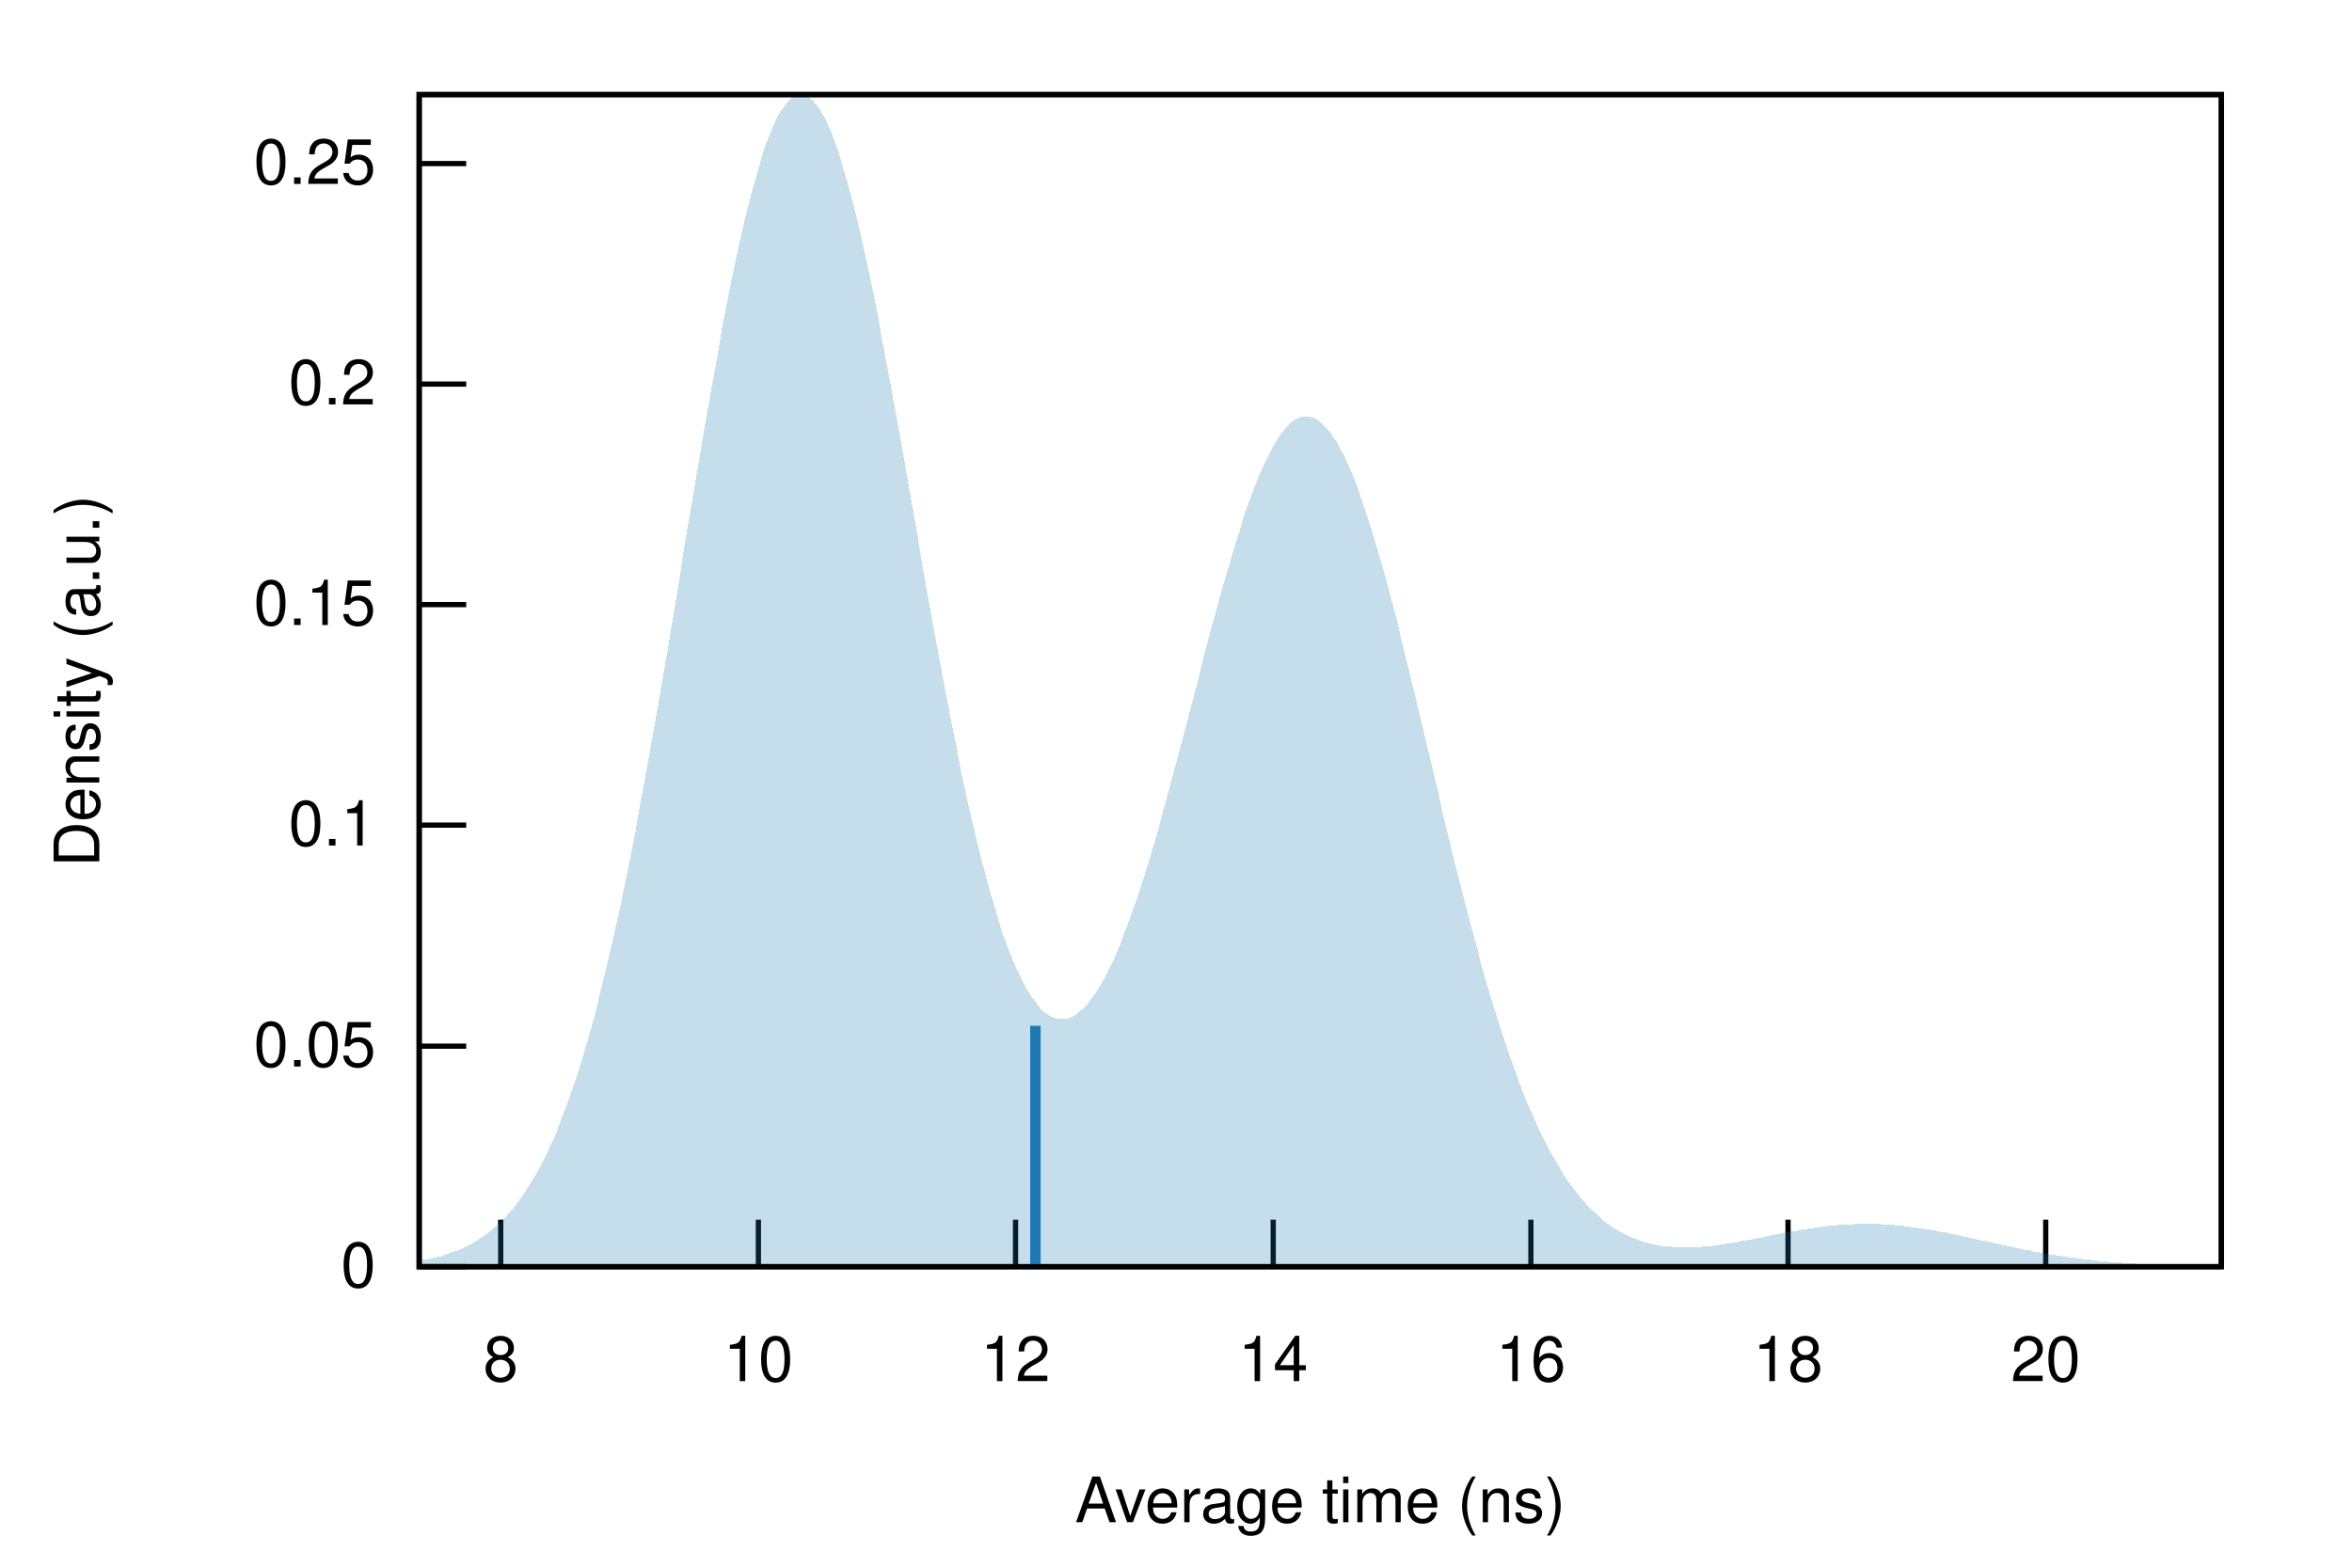
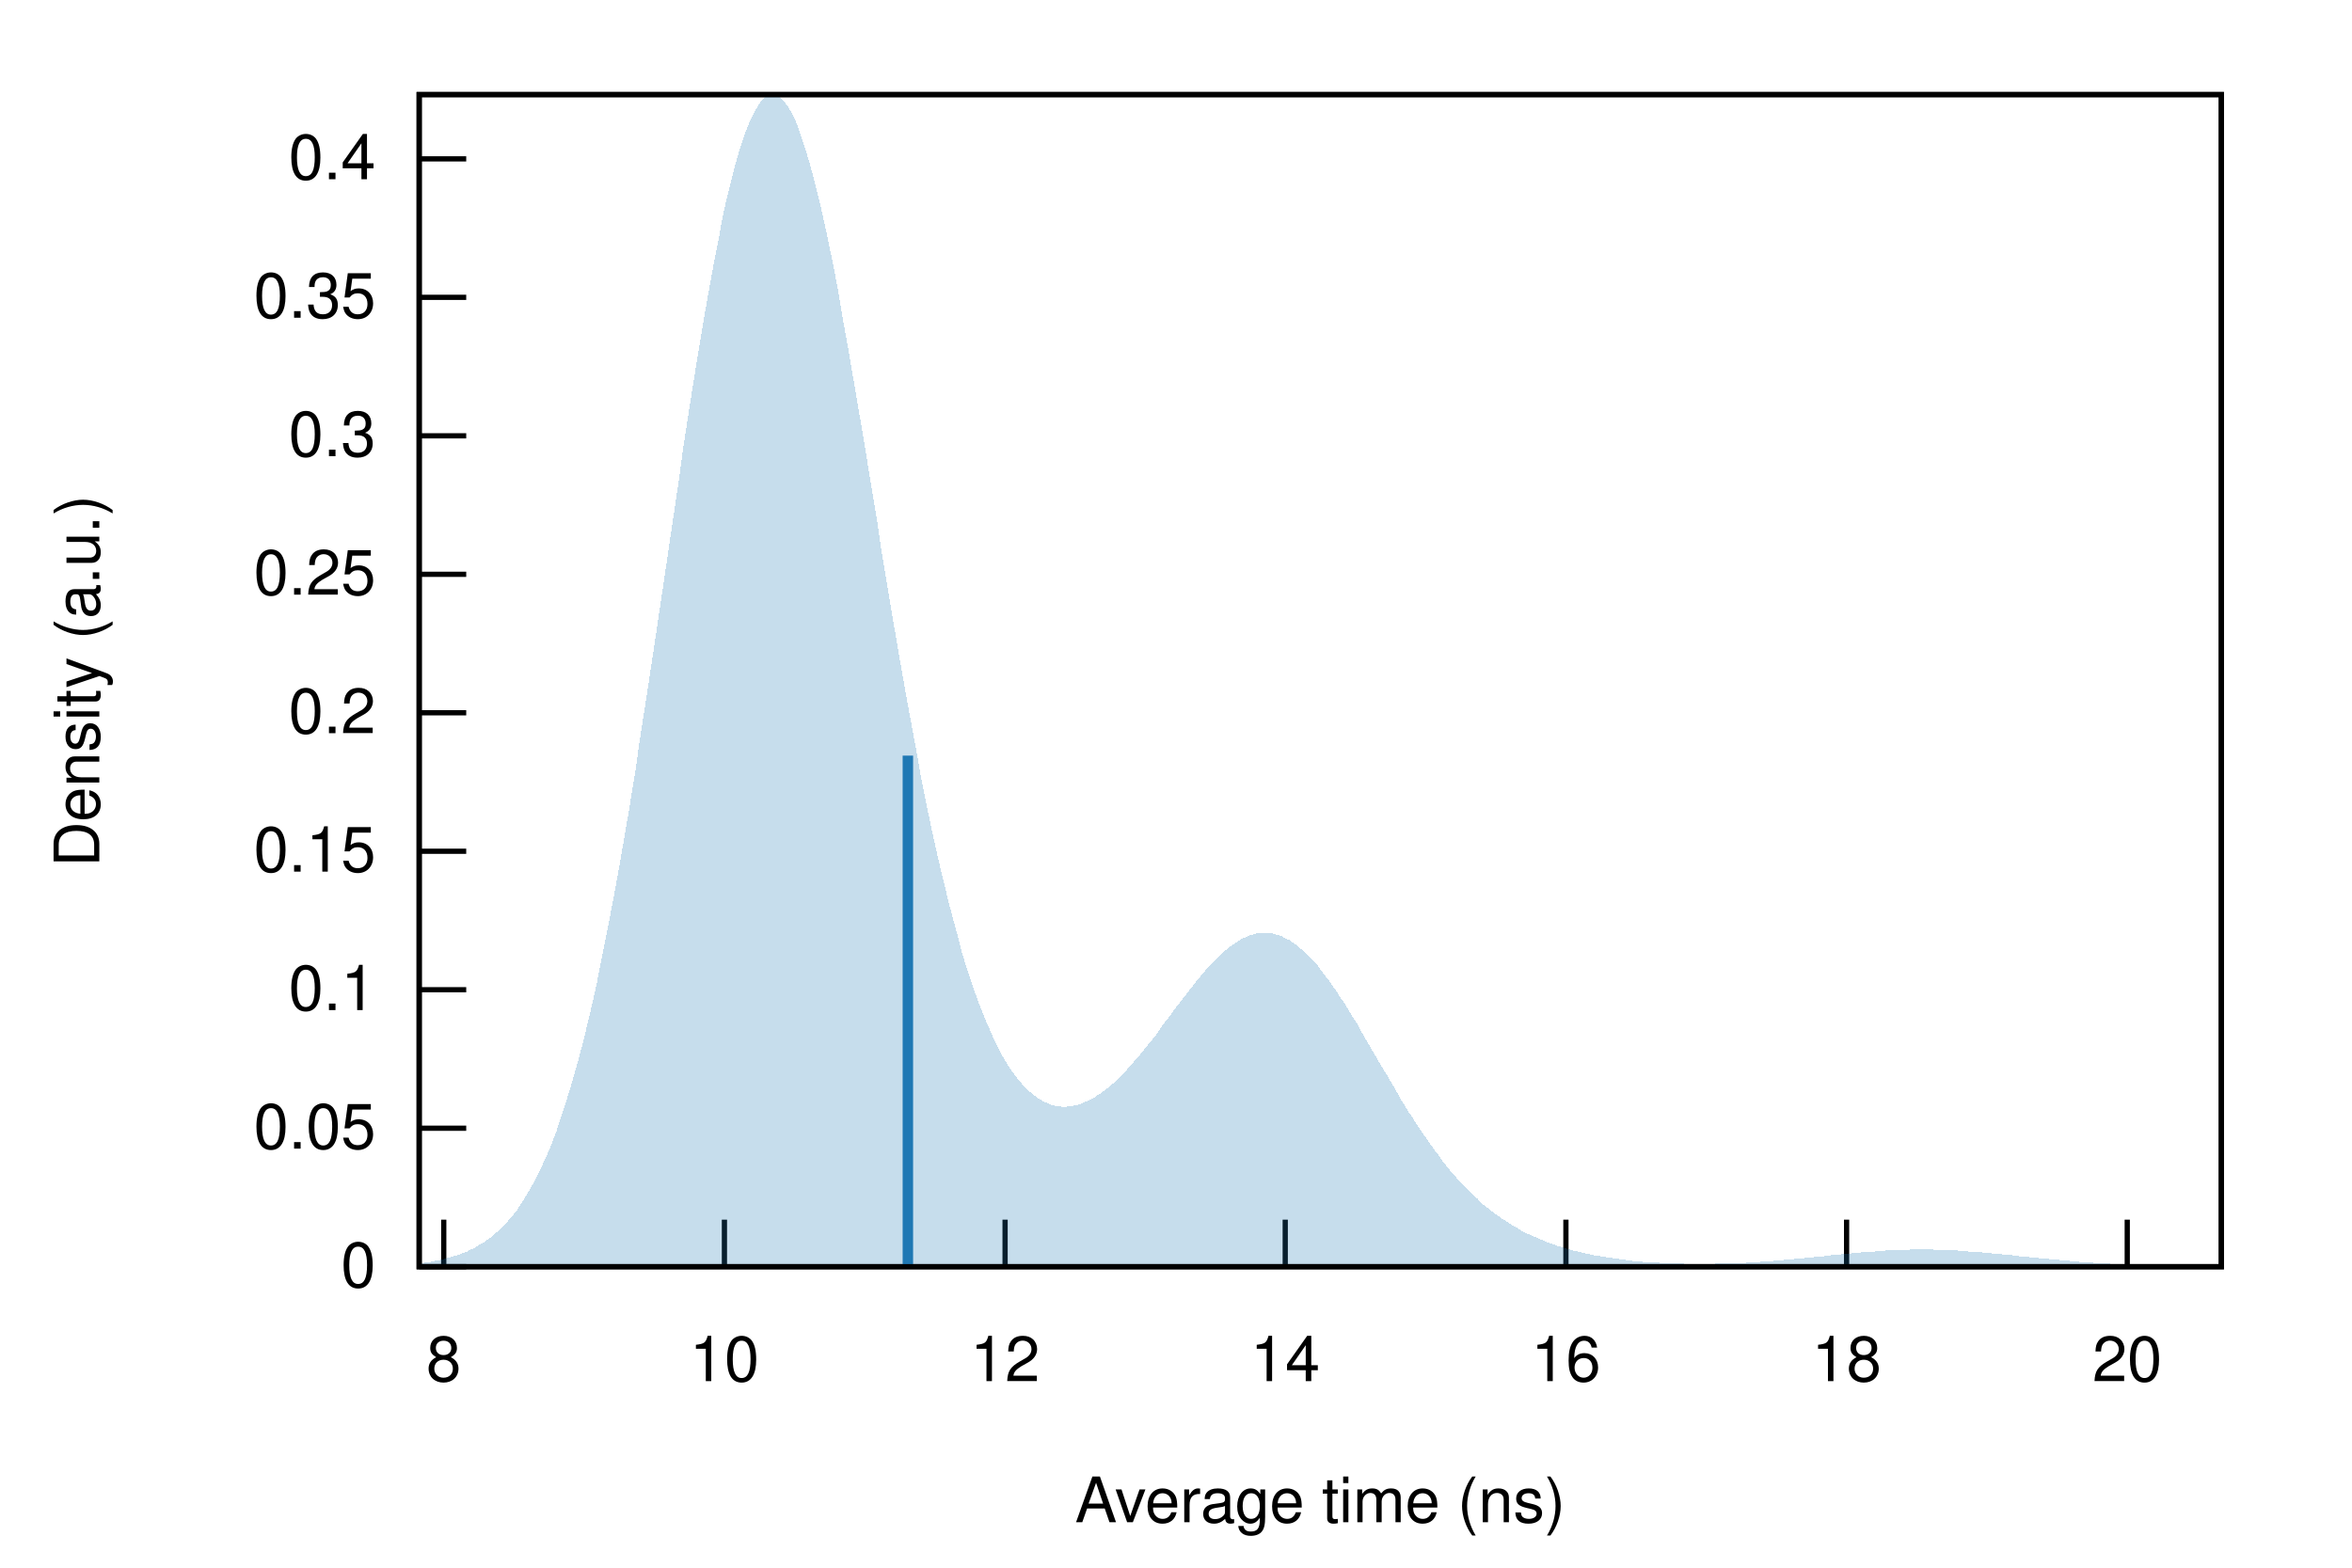
<svg xmlns="http://www.w3.org/2000/svg" xmlns:xlink="http://www.w3.org/1999/xlink" viewBox="0 0 450 300">
  <g id="gnuplot_canvas">
    <rect x="0" y="0" width="450" height="300" fill="none" />
    <defs>
      <circle id="gpDot" r="0.5" stroke-width="0.5" stroke="currentColor" />
      <path id="gpPt0" stroke-width="0.222" stroke="currentColor" d="M-1,0 h2 M0,-1 v2" />
      <path id="gpPt1" stroke-width="0.222" stroke="currentColor" d="M-1,-1 L1,1 M1,-1 L-1,1" />
      <path id="gpPt2" stroke-width="0.222" stroke="currentColor" d="M-1,0 L1,0 M0,-1 L0,1 M-1,-1 L1,1 M-1,1 L1,-1" />
      <rect id="gpPt3" stroke-width="0.222" stroke="currentColor" x="-1" y="-1" width="2" height="2" />
      <rect id="gpPt4" stroke-width="0.222" stroke="currentColor" fill="currentColor" x="-1" y="-1" width="2" height="2" />
      <circle id="gpPt5" stroke-width="0.222" stroke="currentColor" cx="0" cy="0" r="1" />
      <use xlink:href="#gpPt5" id="gpPt6" fill="currentColor" stroke="none" />
      <path id="gpPt7" stroke-width="0.222" stroke="currentColor" d="M0,-1.33 L-1.33,0.67 L1.33,0.67 z" />
      <use xlink:href="#gpPt7" id="gpPt8" fill="currentColor" stroke="none" />
      <use xlink:href="#gpPt7" id="gpPt9" stroke="currentColor" transform="rotate(180)" />
      <use xlink:href="#gpPt9" id="gpPt10" fill="currentColor" stroke="none" />
      <use xlink:href="#gpPt3" id="gpPt11" stroke="currentColor" transform="rotate(45)" />
      <use xlink:href="#gpPt11" id="gpPt12" fill="currentColor" stroke="none" />
      <path id="gpPt13" stroke-width="0.222" stroke="currentColor" d="M0,1.330 L1.265,0.411 L0.782,-1.067 L-0.782,-1.076 L-1.265,0.411 z" />
      <use xlink:href="#gpPt13" id="gpPt14" fill="currentColor" stroke="none" />
      <filter id="textbox" filterUnits="objectBoundingBox" x="0" y="0" height="1" width="1">
        <feFlood flood-color="white" flood-opacity="1" result="bgnd" />
        <feComposite in="SourceGraphic" in2="bgnd" operator="atop" />
      </filter>
      <filter id="greybox" filterUnits="objectBoundingBox" x="0" y="0" height="1" width="1">
        <feFlood flood-color="lightgrey" flood-opacity="1" result="grey" />
        <feComposite in="SourceGraphic" in2="grey" operator="atop" />
      </filter>
    </defs>
    <g fill="none" color="white" stroke="currentColor" stroke-width="1.00" stroke-linecap="butt" stroke-linejoin="miter">
</g>
    <g fill="none" color="black" stroke="currentColor" stroke-width="1.00" stroke-linecap="butt" stroke-linejoin="miter">
      <path stroke="black" d="M80.2,242.4 L89.2,242.4  " />
      <g transform="translate(71.9,246.3)" stroke="none" fill="black" font-family="Helvetica" font-size="12.00" text-anchor="end">
        <text>
          <tspan font-family="Helvetica"> 0</tspan>
        </text>
      </g>
    </g>
    <g fill="none" color="black" stroke="currentColor" stroke-width="1.00" stroke-linecap="butt" stroke-linejoin="miter">
-       <path stroke="black" d="M80.2,200.2 L89.2,200.2  " />
-       <g transform="translate(71.9,204.1)" stroke="none" fill="black" font-family="Helvetica" font-size="12.00" text-anchor="end">
+       <path stroke="black" d="M80.2,215.9 L89.2,215.9  " />
+       <g transform="translate(71.9,219.8)" stroke="none" fill="black" font-family="Helvetica" font-size="12.00" text-anchor="end">
        <text>
          <tspan font-family="Helvetica"> 0.05</tspan>
        </text>
      </g>
    </g>
    <g fill="none" color="black" stroke="currentColor" stroke-width="1.00" stroke-linecap="butt" stroke-linejoin="miter">
-       <path stroke="black" d="M80.2,157.9 L89.2,157.9  " />
-       <g transform="translate(71.9,161.8)" stroke="none" fill="black" font-family="Helvetica" font-size="12.00" text-anchor="end">
+       <path stroke="black" d="M80.2,189.4 L89.2,189.4  " />
+       <g transform="translate(71.9,193.3)" stroke="none" fill="black" font-family="Helvetica" font-size="12.00" text-anchor="end">
        <text>
          <tspan font-family="Helvetica"> 0.1</tspan>
        </text>
      </g>
    </g>
    <g fill="none" color="black" stroke="currentColor" stroke-width="1.00" stroke-linecap="butt" stroke-linejoin="miter">
-       <path stroke="black" d="M80.2,115.7 L89.2,115.7  " />
-       <g transform="translate(71.9,119.6)" stroke="none" fill="black" font-family="Helvetica" font-size="12.00" text-anchor="end">
+       <path stroke="black" d="M80.2,162.9 L89.2,162.9  " />
+       <g transform="translate(71.9,166.8)" stroke="none" fill="black" font-family="Helvetica" font-size="12.00" text-anchor="end">
        <text>
          <tspan font-family="Helvetica"> 0.15</tspan>
        </text>
      </g>
    </g>
    <g fill="none" color="black" stroke="currentColor" stroke-width="1.00" stroke-linecap="butt" stroke-linejoin="miter">
-       <path stroke="black" d="M80.2,73.5 L89.2,73.5  " />
-       <g transform="translate(71.9,77.4)" stroke="none" fill="black" font-family="Helvetica" font-size="12.00" text-anchor="end">
+       <path stroke="black" d="M80.2,136.4 L89.2,136.4  " />
+       <g transform="translate(71.9,140.3)" stroke="none" fill="black" font-family="Helvetica" font-size="12.00" text-anchor="end">
        <text>
          <tspan font-family="Helvetica"> 0.2</tspan>
        </text>
      </g>
    </g>
    <g fill="none" color="black" stroke="currentColor" stroke-width="1.00" stroke-linecap="butt" stroke-linejoin="miter">
-       <path stroke="black" d="M80.2,31.3 L89.2,31.3  " />
-       <g transform="translate(71.9,35.2)" stroke="none" fill="black" font-family="Helvetica" font-size="12.00" text-anchor="end">
+       <path stroke="black" d="M80.2,109.9 L89.2,109.9  " />
+       <g transform="translate(71.9,113.8)" stroke="none" fill="black" font-family="Helvetica" font-size="12.00" text-anchor="end">
        <text>
          <tspan font-family="Helvetica"> 0.25</tspan>
        </text>
      </g>
    </g>
    <g fill="none" color="black" stroke="currentColor" stroke-width="1.00" stroke-linecap="butt" stroke-linejoin="miter">
-       <path stroke="black" d="M95.8,242.4 L95.8,233.4  " />
-       <g transform="translate(95.8,264.3)" stroke="none" fill="black" font-family="Helvetica" font-size="12.00" text-anchor="middle">
+       <path stroke="black" d="M80.2,83.4 L89.2,83.4  " />
+       <g transform="translate(71.9,87.3)" stroke="none" fill="black" font-family="Helvetica" font-size="12.00" text-anchor="end">
+         <text>
+           <tspan font-family="Helvetica"> 0.3</tspan>
+         </text>
+       </g>
+     </g>
+     <g fill="none" color="black" stroke="currentColor" stroke-width="1.00" stroke-linecap="butt" stroke-linejoin="miter">
+       <path stroke="black" d="M80.2,56.9 L89.2,56.9  " />
+       <g transform="translate(71.9,60.8)" stroke="none" fill="black" font-family="Helvetica" font-size="12.00" text-anchor="end">
+         <text>
+           <tspan font-family="Helvetica"> 0.35</tspan>
+         </text>
+       </g>
+     </g>
+     <g fill="none" color="black" stroke="currentColor" stroke-width="1.00" stroke-linecap="butt" stroke-linejoin="miter">
+       <path stroke="black" d="M80.2,30.4 L89.2,30.4  " />
+       <g transform="translate(71.9,34.3)" stroke="none" fill="black" font-family="Helvetica" font-size="12.00" text-anchor="end">
+         <text>
+           <tspan font-family="Helvetica"> 0.4</tspan>
+         </text>
+       </g>
+     </g>
+     <g fill="none" color="black" stroke="currentColor" stroke-width="1.00" stroke-linecap="butt" stroke-linejoin="miter">
+       <path stroke="black" d="M84.9,242.4 L84.9,233.4  " />
+       <g transform="translate(84.9,264.3)" stroke="none" fill="black" font-family="Helvetica" font-size="12.00" text-anchor="middle">
        <text>
          <tspan font-family="Helvetica"> 8</tspan>
        </text>
      </g>
    </g>
    <g fill="none" color="black" stroke="currentColor" stroke-width="1.00" stroke-linecap="butt" stroke-linejoin="miter">
-       <path stroke="black" d="M145.1,242.4 L145.1,233.4  " />
-       <g transform="translate(145.1,264.3)" stroke="none" fill="black" font-family="Helvetica" font-size="12.00" text-anchor="middle">
+       <path stroke="black" d="M138.6,242.4 L138.6,233.4  " />
+       <g transform="translate(138.6,264.3)" stroke="none" fill="black" font-family="Helvetica" font-size="12.00" text-anchor="middle">
        <text>
          <tspan font-family="Helvetica"> 10</tspan>
        </text>
      </g>
    </g>
    <g fill="none" color="black" stroke="currentColor" stroke-width="1.00" stroke-linecap="butt" stroke-linejoin="miter">
-       <path stroke="black" d="M194.3,242.4 L194.3,233.4  " />
-       <g transform="translate(194.3,264.3)" stroke="none" fill="black" font-family="Helvetica" font-size="12.00" text-anchor="middle">
+       <path stroke="black" d="M192.3,242.4 L192.3,233.4  " />
+       <g transform="translate(192.3,264.3)" stroke="none" fill="black" font-family="Helvetica" font-size="12.00" text-anchor="middle">
        <text>
          <tspan font-family="Helvetica"> 12</tspan>
        </text>
      </g>
    </g>
    <g fill="none" color="black" stroke="currentColor" stroke-width="1.00" stroke-linecap="butt" stroke-linejoin="miter">
-       <path stroke="black" d="M243.6,242.4 L243.6,233.4  " />
-       <g transform="translate(243.6,264.3)" stroke="none" fill="black" font-family="Helvetica" font-size="12.00" text-anchor="middle">
+       <path stroke="black" d="M245.9,242.4 L245.9,233.4  " />
+       <g transform="translate(245.9,264.3)" stroke="none" fill="black" font-family="Helvetica" font-size="12.00" text-anchor="middle">
        <text>
          <tspan font-family="Helvetica"> 14</tspan>
        </text>
      </g>
    </g>
    <g fill="none" color="black" stroke="currentColor" stroke-width="1.00" stroke-linecap="butt" stroke-linejoin="miter">
-       <path stroke="black" d="M292.9,242.4 L292.9,233.4  " />
-       <g transform="translate(292.9,264.3)" stroke="none" fill="black" font-family="Helvetica" font-size="12.00" text-anchor="middle">
+       <path stroke="black" d="M299.6,242.4 L299.6,233.4  " />
+       <g transform="translate(299.6,264.3)" stroke="none" fill="black" font-family="Helvetica" font-size="12.00" text-anchor="middle">
        <text>
          <tspan font-family="Helvetica"> 16</tspan>
        </text>
      </g>
    </g>
    <g fill="none" color="black" stroke="currentColor" stroke-width="1.00" stroke-linecap="butt" stroke-linejoin="miter">
-       <path stroke="black" d="M342.1,242.4 L342.1,233.4  " />
-       <g transform="translate(342.1,264.3)" stroke="none" fill="black" font-family="Helvetica" font-size="12.00" text-anchor="middle">
+       <path stroke="black" d="M353.3,242.4 L353.3,233.4  " />
+       <g transform="translate(353.3,264.3)" stroke="none" fill="black" font-family="Helvetica" font-size="12.00" text-anchor="middle">
        <text>
          <tspan font-family="Helvetica"> 18</tspan>
        </text>
      </g>
    </g>
    <g fill="none" color="black" stroke="currentColor" stroke-width="1.00" stroke-linecap="butt" stroke-linejoin="miter">
-       <path stroke="black" d="M391.4,242.4 L391.4,233.4  " />
-       <g transform="translate(391.4,264.3)" stroke="none" fill="black" font-family="Helvetica" font-size="12.00" text-anchor="middle">
+       <path stroke="black" d="M407.0,242.4 L407.0,233.4  " />
+       <g transform="translate(407.0,264.3)" stroke="none" fill="black" font-family="Helvetica" font-size="12.00" text-anchor="middle">
        <text>
          <tspan font-family="Helvetica"> 20</tspan>
        </text>
      </g>
    </g>
    <g fill="none" color="black" stroke="currentColor" stroke-width="1.00" stroke-linecap="butt" stroke-linejoin="miter">
</g>
    <g fill="none" color="black" stroke="currentColor" stroke-width="1.00" stroke-linecap="butt" stroke-linejoin="miter">
      <path stroke="black" d="M80.2,18.1 L80.2,242.4 L425.0,242.4 L425.0,18.1 L80.2,18.1 Z  " />
    </g>
    <g fill="none" color="black" stroke="currentColor" stroke-width="1.00" stroke-linecap="butt" stroke-linejoin="miter">
      <g transform="translate(19.0,130.3) rotate(270)" stroke="none" fill="black" font-family="Helvetica" font-size="12.00" text-anchor="middle">
        <text>
          <tspan font-family="Helvetica">Density (a.u.)</tspan>
        </text>
      </g>
    </g>
    <g fill="none" color="black" stroke="currentColor" stroke-width="1.00" stroke-linecap="butt" stroke-linejoin="miter">
      <g transform="translate(252.6,291.3)" stroke="none" fill="black" font-family="Helvetica" font-size="12.00" text-anchor="middle">
        <text>
          <tspan font-family="Helvetica">Average time (ns)</tspan>
        </text>
      </g>
    </g>
    <g fill="none" color="black" stroke="currentColor" stroke-width="1.00" stroke-linecap="butt" stroke-linejoin="miter">
</g>
    <g id="gnuplot_plot_1">
      <g fill="none" color="black" stroke="currentColor" stroke-width="1.00" stroke-linecap="butt" stroke-linejoin="miter">
        <g stroke="none" shape-rendering="crispEdges">
-           <polygon fill="rgb( 31, 120, 180)" fill-opacity="0.25" points="80.2,241.3 80.9,241.1 81.6,241.0 82.3,240.9 83.0,240.7 83.7,240.5 84.3,240.4 85.0,240.2 85.7,239.9 86.4,239.7 87.1,239.4 87.8,239.2 88.5,238.9 89.2,238.5 89.9,238.2 90.6,237.8 91.3,237.4 91.9,236.9 92.6,236.5 93.3,236.0 94.0,235.4 94.7,234.8 95.4,234.2 96.1,233.5 96.8,232.8 97.5,232.0 98.2,231.2 98.9,230.4 99.5,229.4 100.2,228.5 100.9,227.4 101.6,226.3 102.3,225.1 103.0,223.9 103.7,222.6 104.4,221.2 105.1,219.7 105.8,218.2 106.5,216.6 107.1,214.9 107.8,213.1 108.5,211.3 109.2,209.3 109.9,207.3 110.6,205.2 111.3,202.9 112.0,200.6 112.7,198.2 113.4,195.7 114.1,193.1 114.7,190.4 115.4,187.7 116.1,184.8 116.8,181.8 117.5,178.8 118.2,175.6 118.9,172.4 119.6,169.0 120.3,165.6 121.0,162.1 121.7,158.5 122.3,154.9 123.0,151.1 123.7,147.3 124.4,143.5 125.1,139.5 125.8,135.6 126.5,131.5 127.2,127.5 127.9,123.4 128.6,119.2 129.3,115.1 130.0,110.9 130.6,106.7 131.3,102.5 132.0,98.4 132.7,94.2 133.4,90.1 134.1,86.0 134.8,81.9 135.5,77.9 136.2,73.9 136.9,70.1 137.6,66.2 138.2,62.5 138.9,58.9 139.6,55.4 140.3,52.0 141.0,48.7 141.7,45.5 142.4,42.5 143.1,39.6 143.8,36.9 144.5,34.4 145.2,32.0 145.8,29.8 146.5,27.7 147.2,25.9 147.9,24.2 148.6,22.7 149.3,21.4 150.0,20.4 150.7,19.5 151.4,18.8 152.1,18.4 152.8,18.1 153.4,18.1 154.1,18.3 154.8,18.7 155.5,19.2 156.2,20.0 156.9,21.0 157.6,22.2 158.3,23.6 159.0,25.2 159.7,27.0 160.4,29.0 161.0,31.1 161.7,33.4 162.4,35.9 163.1,38.5 163.8,41.2 164.5,44.2 165.2,47.2 165.9,50.4 166.6,53.7 167.3,57.0 168.0,60.5 168.6,64.1 169.3,67.8 170.0,71.5 170.7,75.3 171.4,79.1 172.1,83.0 172.8,86.9 173.5,90.9 174.2,94.8 174.9,98.8 175.6,102.7 176.2,106.7 176.9,110.6 177.6,114.5 178.3,118.4 179.0,122.2 179.7,126.0 180.4,129.7 181.1,133.4 181.8,137.0 182.5,140.5 183.2,143.9 183.8,147.3 184.5,150.5 185.2,153.7 185.9,156.8 186.6,159.7 187.3,162.6 188.0,165.3 188.7,168.0 189.4,170.5 190.1,172.9 190.8,175.2 191.4,177.3 192.1,179.4 192.8,181.3 193.5,183.1 194.2,184.7 194.9,186.3 195.6,187.7 196.3,189.0 197.0,190.2 197.7,191.2 198.4,192.1 199.0,192.9 199.7,193.6 200.4,194.1 201.1,194.5 201.8,194.8 202.5,195.0 203.2,195.0 203.9,195.0 204.6,194.8 205.3,194.5 206.0,194.1 206.6,193.5 207.3,192.9 208.0,192.2 208.7,191.3 209.4,190.3 210.1,189.3 210.8,188.1 211.5,186.8 212.2,185.5 212.9,184.0 213.6,182.5 214.3,180.8 214.9,179.1 215.6,177.3 216.3,175.4 217.0,173.4 217.7,171.4 218.4,169.3 219.1,167.1 219.8,164.8 220.5,162.5 221.2,160.2 221.9,157.7 222.5,155.3 223.2,152.8 223.9,150.2 224.6,147.6 225.3,145.0 226.0,142.4 226.7,139.8 227.4,137.1 228.1,134.4 228.8,131.8 229.5,129.1 230.1,126.4 230.8,123.8 231.5,121.2 232.2,118.6 232.9,116.1 233.6,113.5 234.3,111.1 235.0,108.7 235.7,106.3 236.4,104.0 237.1,101.8 237.7,99.7 238.4,97.6 239.1,95.7 239.8,93.8 240.5,92.0 241.2,90.3 241.9,88.8 242.6,87.3 243.3,86.0 244.0,84.7 244.7,83.6 245.3,82.7 246.0,81.8 246.7,81.1 247.4,80.6 248.1,80.1 248.8,79.8 249.5,79.7 250.2,79.7 250.9,79.8 251.6,80.1 252.3,80.5 252.9,81.0 253.6,81.7 254.3,82.5 255.0,83.5 255.7,84.5 256.4,85.8 257.1,87.1 257.8,88.6 258.5,90.2 259.2,91.9 259.9,93.7 260.5,95.6 261.2,97.6 261.9,99.8 262.6,102.0 263.3,104.3 264.0,106.7 264.7,109.1 265.4,111.7 266.1,114.3 266.8,116.9 267.5,119.6 268.1,122.4 268.8,125.2 269.5,128.0 270.2,130.9 270.9,133.8 271.6,136.7 272.3,139.6 273.0,142.6 273.7,145.5 274.4,148.4 275.1,151.3 275.7,154.3 276.4,157.1 277.1,160.0 277.8,162.9 278.5,165.7 279.2,168.5 279.9,171.2 280.6,173.9 281.3,176.6 282.0,179.2 282.7,181.7 283.3,184.2 284.0,186.7 284.7,189.1 285.4,191.4 286.1,193.7 286.8,195.9 287.5,198.0 288.2,200.1 288.9,202.2 289.6,204.1 290.3,206.0 290.9,207.8 291.6,209.6 292.3,211.3 293.0,212.9 293.7,214.5 294.4,216.0 295.1,217.5 295.8,218.8 296.5,220.2 297.2,221.4 297.9,222.6 298.6,223.8 299.2,224.9 299.9,225.9 300.6,226.9 301.3,227.8 302.0,228.7 302.7,229.5 303.4,230.3 304.1,231.1 304.8,231.7 305.5,232.4 306.2,233.0 306.8,233.6 307.5,234.1 308.2,234.6 308.9,235.1 309.6,235.5 310.3,235.9 311.0,236.2 311.7,236.6 312.4,236.9 313.1,237.1 313.8,237.4 314.4,237.6 315.1,237.8 315.8,238.0 316.5,238.1 317.2,238.3 317.9,238.4 318.6,238.5 319.3,238.5 320.0,238.6 320.7,238.6 321.4,238.7 322.0,238.7 322.7,238.7 323.4,238.7 324.1,238.7 324.8,238.6 325.5,238.6 326.2,238.5 326.9,238.5 327.6,238.4 328.3,238.3 329.0,238.2 329.6,238.1 330.3,238.0 331.0,237.9 331.7,237.8 332.4,237.7 333.1,237.5 333.8,237.4 334.5,237.3 335.2,237.2 335.9,237.0 336.6,236.9 337.2,236.8 337.9,236.6 338.6,236.5 339.3,236.3 340.0,236.2 340.7,236.1 341.4,235.9 342.1,235.8 342.8,235.7 343.5,235.6 344.2,235.4 344.8,235.3 345.5,235.2 346.2,235.1 346.9,235.0 347.6,234.9 348.3,234.8 349.0,234.7 349.7,234.6 350.4,234.6 351.1,234.5 351.8,234.4 352.4,234.4 353.1,234.3 353.8,234.3 354.5,234.3 355.2,234.2 355.9,234.2 356.6,234.2 357.3,234.2 358.0,234.2 358.7,234.2 359.4,234.2 360.0,234.3 360.7,234.3 361.4,234.4 362.1,234.4 362.8,234.5 363.5,234.5 364.2,234.6 364.9,234.7 365.6,234.8 366.3,234.9 367.0,235.0 367.6,235.1 368.3,235.2 369.0,235.3 369.7,235.4 370.4,235.5 371.1,235.7 371.8,235.8 372.5,235.9 373.2,236.1 373.9,236.2 374.6,236.4 375.2,236.5 375.9,236.7 376.6,236.8 377.3,237.0 378.0,237.1 378.7,237.3 379.4,237.4 380.1,237.6 380.8,237.7 381.5,237.9 382.2,238.0 382.9,238.2 383.5,238.3 384.2,238.5 384.9,238.6 385.6,238.8 386.3,238.9 387.0,239.1 387.7,239.2 388.4,239.3 389.1,239.5 389.8,239.6 390.5,239.7 391.1,239.8 391.8,240.0 392.5,240.1 393.2,240.2 393.9,240.3 394.6,240.4 395.3,240.5 396.0,240.6 396.7,240.7 397.4,240.8 398.1,240.9 398.7,241.0 399.4,241.0 400.1,241.1 400.8,241.2 401.5,241.3 402.2,241.3 402.9,241.4 403.6,241.5 404.3,241.5 405.0,241.6 405.7,241.6 406.3,241.7 407.0,241.7 407.7,241.8 408.4,241.8 409.1,241.9 409.8,241.9 410.5,241.9 411.2,242.0 411.9,242.0 412.6,242.0 413.3,242.1 413.9,242.1 414.6,242.1 415.3,242.1 416.0,242.2 416.7,242.2 417.4,242.2 418.1,242.2 418.8,242.2 419.5,242.2 420.2,242.2 420.9,242.3 421.5,242.3 422.2,242.3 422.9,242.3 423.6,242.3 424.3,242.3 425.0,242.3 425.0,242.4 424.3,242.4 423.6,242.4 422.9,242.4 422.2,242.4 421.5,242.4 420.9,242.4 420.2,242.4 419.5,242.4 418.8,242.4 418.1,242.4 417.4,242.4 416.7,242.4 416.0,242.4 415.3,242.4 414.6,242.4 413.9,242.4 413.3,242.4 412.6,242.4 411.9,242.4 411.2,242.4 410.5,242.4 409.8,242.4 409.1,242.4 408.4,242.4 407.7,242.4 407.0,242.4 406.3,242.4 405.7,242.4 405.0,242.4 404.3,242.4 403.6,242.4 402.9,242.4 402.2,242.4 401.5,242.4 400.8,242.4 400.1,242.4 399.4,242.4 398.7,242.4 398.1,242.4 397.4,242.4 396.7,242.4 396.0,242.4 395.3,242.4 394.6,242.4 393.9,242.4 393.2,242.4 392.5,242.4 391.8,242.4 391.1,242.4 390.5,242.4 389.8,242.4 389.1,242.4 388.4,242.4 387.7,242.4 387.0,242.4 386.3,242.4 385.6,242.4 384.9,242.4 384.2,242.4 383.5,242.4 382.9,242.4 382.2,242.4 381.5,242.4 380.8,242.4 380.1,242.4 379.4,242.4 378.7,242.4 378.0,242.4 377.3,242.4 376.6,242.4 375.9,242.4 375.2,242.4 374.6,242.4 373.9,242.4 373.2,242.4 372.5,242.4 371.8,242.4 371.1,242.4 370.4,242.4 369.7,242.4 369.0,242.4 368.3,242.4 367.6,242.4 367.0,242.4 366.3,242.4 365.6,242.4 364.9,242.4 364.2,242.4 363.5,242.4 362.8,242.4 362.1,242.4 361.4,242.4 360.7,242.4 360.0,242.4 359.4,242.4 358.7,242.4 358.0,242.4 357.3,242.4 356.6,242.4 355.9,242.4 355.2,242.4 354.5,242.4 353.8,242.4 353.1,242.4 352.4,242.4 351.8,242.4 351.1,242.4 350.4,242.4 349.7,242.4 349.0,242.4 348.3,242.4 347.6,242.4 346.9,242.4 346.2,242.4 345.5,242.4 344.8,242.4 344.2,242.4 343.5,242.4 342.8,242.4 342.1,242.4 341.4,242.4 340.7,242.4 340.0,242.4 339.3,242.4 338.6,242.4 337.9,242.4 337.2,242.4 336.6,242.4 335.9,242.4 335.2,242.4 334.5,242.4 333.8,242.4 333.1,242.4 332.4,242.4 331.7,242.4 331.0,242.4 330.3,242.4 329.6,242.4 329.0,242.4 328.3,242.4 327.6,242.4 326.9,242.4 326.2,242.4 325.5,242.4 324.8,242.4 324.1,242.4 323.4,242.4 322.7,242.4 322.0,242.4 321.4,242.4 320.7,242.4 320.0,242.4 319.3,242.4 318.6,242.4 317.9,242.4 317.2,242.4 316.5,242.4 315.8,242.4 315.1,242.4 314.4,242.4 313.8,242.4 313.1,242.4 312.4,242.4 311.7,242.4 311.0,242.4 310.3,242.4 309.6,242.4 308.9,242.4 308.2,242.4 307.5,242.4 306.8,242.4 306.2,242.4 305.5,242.4 304.8,242.4 304.1,242.4 303.4,242.4 302.7,242.4 302.0,242.4 301.3,242.4 300.6,242.4 299.9,242.4 299.2,242.4 298.6,242.4 297.9,242.4 297.2,242.4 296.5,242.4 295.8,242.4 295.1,242.4 294.4,242.4 293.7,242.4 293.0,242.4 292.3,242.4 291.6,242.4 290.9,242.4 290.3,242.4 289.6,242.4 288.9,242.4 288.2,242.4 287.5,242.4 286.8,242.4 286.1,242.4 285.4,242.4 284.7,242.4 284.0,242.4 283.3,242.4 282.7,242.4 282.0,242.4 281.3,242.4 280.6,242.4 279.9,242.4 279.2,242.4 278.5,242.4 277.8,242.4 277.1,242.4 276.4,242.4 275.7,242.4 275.1,242.4 274.4,242.4 273.7,242.4 273.0,242.4 272.3,242.4 271.6,242.4 270.9,242.4 270.2,242.4 269.5,242.4 268.8,242.4 268.1,242.4 267.5,242.4 266.8,242.4 266.1,242.4 265.4,242.4 264.7,242.4 264.0,242.4 263.3,242.4 262.6,242.4 261.9,242.4 261.2,242.4 260.5,242.4 259.9,242.4 259.2,242.4 258.5,242.4 257.8,242.4 257.1,242.4 256.4,242.4 255.7,242.4 255.0,242.4 254.3,242.4 253.6,242.4 252.9,242.4 252.3,242.4 251.6,242.4 250.9,242.4 250.2,242.4 249.5,242.4 248.8,242.4 248.1,242.4 247.4,242.4 246.7,242.4 246.0,242.4 245.3,242.4 244.7,242.4 244.0,242.4 243.3,242.4 242.6,242.4 241.9,242.4 241.2,242.4 240.5,242.4 239.8,242.4 239.1,242.4 238.4,242.4 237.7,242.4 237.1,242.4 236.4,242.4 235.7,242.4 235.0,242.4 234.3,242.4 233.6,242.4 232.9,242.4 232.2,242.4 231.5,242.4 230.8,242.4 230.1,242.4 229.5,242.4 228.8,242.4 228.1,242.4 227.4,242.4 226.7,242.4 226.0,242.4 225.3,242.4 224.6,242.4 223.9,242.4 223.2,242.4 222.5,242.4 221.9,242.4 221.2,242.4 220.5,242.4 219.8,242.4 219.1,242.4 218.4,242.4 217.7,242.4 217.0,242.4 216.3,242.4 215.6,242.4 214.9,242.4 214.3,242.4 213.6,242.4 212.9,242.4 212.2,242.4 211.5,242.4 210.8,242.4 210.1,242.4 209.4,242.4 208.7,242.4 208.0,242.4 207.3,242.4 206.6,242.4 206.0,242.4 205.3,242.4 204.6,242.4 203.9,242.4 203.2,242.4 202.5,242.4 201.8,242.4 201.1,242.4 200.4,242.4 199.7,242.4 199.0,242.4 198.4,242.4 197.7,242.4 197.0,242.4 196.3,242.4 195.6,242.4 194.9,242.4 194.2,242.4 193.5,242.4 192.8,242.4 192.1,242.4 191.4,242.4 190.8,242.4 190.1,242.4 189.4,242.4 188.7,242.4 188.0,242.4 187.3,242.4 186.6,242.4 185.9,242.4 185.2,242.4 184.5,242.4 183.8,242.4 183.2,242.4 182.5,242.4 181.8,242.4 181.1,242.4 180.4,242.4 179.7,242.4 179.0,242.4 178.3,242.4 177.6,242.4 176.9,242.4 176.2,242.4 175.6,242.4 174.9,242.4 174.2,242.4 173.5,242.4 172.8,242.4 172.1,242.4 171.4,242.4 170.7,242.4 170.0,242.4 169.3,242.4 168.6,242.4 168.0,242.4 167.3,242.4 166.6,242.4 165.9,242.4 165.2,242.4 164.5,242.4 163.8,242.4 163.1,242.4 162.4,242.4 161.7,242.4 161.0,242.4 160.4,242.4 159.7,242.4 159.0,242.4 158.3,242.4 157.6,242.4 156.9,242.4 156.2,242.4 155.5,242.4 154.8,242.4 154.1,242.4 153.4,242.4 152.8,242.4 152.1,242.4 151.4,242.4 150.7,242.4 150.0,242.4 149.3,242.4 148.6,242.4 147.9,242.4 147.2,242.4 146.5,242.4 145.8,242.4 145.2,242.4 144.5,242.4 143.8,242.4 143.1,242.4 142.4,242.4 141.7,242.4 141.0,242.4 140.3,242.4 139.6,242.4 138.9,242.4 138.2,242.4 137.6,242.4 136.9,242.4 136.2,242.4 135.5,242.4 134.8,242.4 134.1,242.4 133.4,242.4 132.7,242.4 132.0,242.4 131.3,242.4 130.6,242.4 130.0,242.4 129.3,242.4 128.6,242.4 127.9,242.4 127.2,242.4 126.5,242.4 125.8,242.4 125.1,242.4 124.4,242.4 123.7,242.4 123.0,242.4 122.3,242.4 121.7,242.4 121.0,242.4 120.3,242.4 119.6,242.4 118.9,242.4 118.2,242.4 117.5,242.4 116.8,242.4 116.1,242.4 115.4,242.4 114.7,242.4 114.1,242.4 113.4,242.4 112.7,242.4 112.0,242.4 111.3,242.4 110.6,242.4 109.9,242.4 109.2,242.4 108.5,242.4 107.8,242.4 107.1,242.4 106.5,242.4 105.8,242.4 105.1,242.4 104.4,242.4 103.7,242.4 103.0,242.4 102.3,242.4 101.6,242.4 100.9,242.4 100.2,242.4 99.5,242.4 98.9,242.4 98.2,242.4 97.5,242.4 96.8,242.4 96.1,242.4 95.4,242.4 94.7,242.4 94.0,242.4 93.3,242.4 92.6,242.4 91.9,242.4 91.3,242.4 90.6,242.4 89.9,242.4 89.2,242.4 88.5,242.4 87.8,242.4 87.1,242.4 86.4,242.4 85.7,242.4 85.0,242.4 84.3,242.4 83.7,242.4 83.0,242.4 82.3,242.4 81.6,242.4 80.9,242.4 80.2,242.4 " />
+           <polygon fill="rgb( 31, 120, 180)" fill-opacity="0.25" points="80.2,241.7 80.9,241.7 81.6,241.6 82.3,241.5 83.0,241.3 83.7,241.2 84.3,241.1 85.0,240.9 85.7,240.7 86.4,240.5 87.1,240.3 87.8,240.1 88.5,239.8 89.2,239.6 89.9,239.2 90.6,238.9 91.3,238.5 91.9,238.1 92.6,237.7 93.3,237.2 94.0,236.7 94.7,236.1 95.4,235.5 96.1,234.8 96.8,234.1 97.5,233.3 98.2,232.5 98.9,231.6 99.5,230.6 100.2,229.6 100.9,228.4 101.6,227.2 102.3,226.0 103.0,224.6 103.7,223.1 104.4,221.6 105.1,220.0 105.8,218.2 106.5,216.4 107.1,214.4 107.8,212.4 108.5,210.2 109.2,207.9 109.9,205.5 110.6,203.0 111.3,200.4 112.0,197.6 112.7,194.7 113.4,191.7 114.1,188.6 114.7,185.4 115.4,182.0 116.1,178.5 116.8,174.9 117.5,171.2 118.2,167.4 118.9,163.4 119.6,159.4 120.3,155.3 121.0,151.0 121.7,146.7 122.3,142.3 123.0,137.8 123.7,133.3 124.4,128.7 125.1,124.1 125.8,119.4 126.5,114.7 127.2,110.0 127.9,105.2 128.6,100.5 129.3,95.8 130.0,91.1 130.6,86.5 131.3,81.9 132.0,77.4 132.7,73.0 133.4,68.6 134.1,64.4 134.8,60.3 135.5,56.3 136.2,52.4 136.9,48.7 137.6,45.2 138.2,41.8 138.9,38.6 139.6,35.7 140.3,32.9 141.0,30.4 141.7,28.0 142.4,25.9 143.1,24.1 143.8,22.5 144.5,21.1 145.2,20.0 145.8,19.1 146.5,18.5 147.2,18.2 147.9,18.1 148.6,18.3 149.3,18.7 150.0,19.4 150.7,20.3 151.4,21.5 152.1,22.9 152.8,24.6 153.4,26.5 154.1,28.6 154.8,30.9 155.5,33.4 156.2,36.1 156.9,39.0 157.6,42.1 158.3,45.3 159.0,48.7 159.7,52.2 160.4,55.8 161.0,59.6 161.7,63.5 162.4,67.4 163.1,71.5 163.8,75.6 164.5,79.7 165.2,83.9 165.9,88.1 166.6,92.4 167.3,96.6 168.0,100.9 168.6,105.1 169.3,109.4 170.0,113.6 170.7,117.7 171.4,121.8 172.1,125.9 172.8,129.9 173.5,133.8 174.2,137.6 174.9,141.4 175.6,145.1 176.2,148.7 176.9,152.2 177.6,155.6 178.3,158.9 179.0,162.1 179.7,165.2 180.4,168.1 181.1,171.0 181.8,173.8 182.5,176.4 183.2,179.0 183.8,181.4 184.5,183.8 185.2,186.0 185.9,188.1 186.6,190.1 187.3,192.0 188.0,193.8 188.7,195.5 189.4,197.1 190.1,198.7 190.8,200.1 191.4,201.4 192.1,202.6 192.8,203.8 193.5,204.8 194.2,205.8 194.9,206.7 195.6,207.5 196.3,208.2 197.0,208.9 197.7,209.5 198.4,210.0 199.0,210.4 199.7,210.8 200.4,211.1 201.1,211.4 201.8,211.6 202.5,211.7 203.2,211.8 203.9,211.8 204.6,211.7 205.3,211.6 206.0,211.5 206.6,211.3 207.3,211.0 208.0,210.7 208.7,210.4 209.4,210.0 210.1,209.5 210.8,209.1 211.5,208.5 212.2,208.0 212.9,207.4 213.6,206.8 214.3,206.1 214.9,205.4 215.6,204.7 216.3,203.9 217.0,203.1 217.7,202.3 218.4,201.5 219.1,200.6 219.8,199.7 220.5,198.9 221.2,198.0 221.9,197.0 222.5,196.1 223.2,195.2 223.9,194.3 224.6,193.3 225.3,192.4 226.0,191.5 226.7,190.6 227.4,189.7 228.1,188.8 228.8,187.9 229.5,187.1 230.1,186.3 230.8,185.5 231.5,184.7 232.2,184.0 232.9,183.3 233.6,182.6 234.3,182.0 235.0,181.4 235.7,180.9 236.4,180.4 237.1,180.0 237.7,179.6 238.4,179.3 239.1,179.0 239.8,178.8 240.5,178.6 241.2,178.5 241.9,178.5 242.6,178.5 243.3,178.6 244.0,178.8 244.7,179.0 245.3,179.2 246.0,179.6 246.7,179.9 247.4,180.4 248.1,180.9 248.8,181.5 249.5,182.1 250.2,182.7 250.9,183.5 251.6,184.2 252.3,185.0 252.9,185.9 253.6,186.8 254.3,187.7 255.0,188.7 255.7,189.7 256.4,190.8 257.1,191.8 257.8,192.9 258.5,194.1 259.2,195.2 259.9,196.3 260.5,197.5 261.2,198.7 261.9,199.9 262.6,201.1 263.3,202.3 264.0,203.5 264.7,204.7 265.4,205.8 266.1,207.0 266.8,208.2 267.5,209.4 268.1,210.5 268.8,211.6 269.5,212.8 270.2,213.8 270.9,214.9 271.6,216.0 272.3,217.0 273.0,218.0 273.7,219.0 274.4,220.0 275.1,220.9 275.7,221.8 276.4,222.7 277.1,223.6 277.8,224.4 278.5,225.2 279.2,226.0 279.9,226.7 280.6,227.4 281.3,228.1 282.0,228.8 282.7,229.4 283.3,230.1 284.0,230.7 284.7,231.2 285.4,231.8 286.1,232.3 286.8,232.8 287.5,233.3 288.2,233.7 288.9,234.2 289.6,234.6 290.3,235.0 290.9,235.4 291.6,235.8 292.3,236.1 293.0,236.4 293.7,236.7 294.4,237.0 295.1,237.3 295.8,237.6 296.5,237.9 297.2,238.1 297.9,238.4 298.6,238.6 299.2,238.8 299.9,239.0 300.6,239.2 301.3,239.4 302.0,239.5 302.7,239.7 303.4,239.9 304.1,240.0 304.8,240.2 305.5,240.3 306.2,240.4 306.8,240.5 307.5,240.6 308.2,240.7 308.9,240.8 309.6,240.9 310.3,241.0 311.0,241.1 311.7,241.2 312.4,241.3 313.1,241.3 313.8,241.4 314.4,241.5 315.1,241.5 315.8,241.6 316.5,241.6 317.2,241.6 317.9,241.7 318.6,241.7 319.3,241.8 320.0,241.8 320.7,241.8 321.4,241.8 322.0,241.8 322.7,241.9 323.4,241.9 324.1,241.9 324.8,241.9 325.5,241.9 326.2,241.9 326.9,241.9 327.6,241.9 328.3,241.8 329.0,241.8 329.6,241.8 330.3,241.8 331.0,241.8 331.7,241.7 332.4,241.7 333.1,241.7 333.8,241.7 334.5,241.6 335.2,241.6 335.9,241.5 336.6,241.5 337.2,241.4 337.9,241.4 338.6,241.3 339.3,241.3 340.0,241.2 340.7,241.2 341.4,241.1 342.1,241.1 342.8,241.0 343.5,240.9 344.2,240.9 344.8,240.8 345.5,240.7 346.2,240.7 346.9,240.6 347.6,240.5 348.3,240.5 349.0,240.4 349.7,240.3 350.4,240.2 351.1,240.2 351.8,240.1 352.4,240.0 353.1,240.0 353.8,239.9 354.5,239.8 355.2,239.8 355.9,239.7 356.6,239.6 357.3,239.6 358.0,239.5 358.7,239.5 359.4,239.4 360.0,239.4 360.7,239.3 361.4,239.3 362.1,239.3 362.8,239.2 363.5,239.2 364.2,239.2 364.9,239.2 365.6,239.1 366.3,239.1 367.0,239.1 367.6,239.1 368.3,239.1 369.0,239.1 369.7,239.1 370.4,239.2 371.1,239.2 371.8,239.2 372.5,239.2 373.2,239.3 373.9,239.3 374.6,239.3 375.2,239.4 375.9,239.4 376.6,239.5 377.3,239.5 378.0,239.6 378.7,239.6 379.4,239.7 380.1,239.7 380.8,239.8 381.5,239.9 382.2,239.9 382.9,240.0 383.5,240.1 384.2,240.1 384.9,240.2 385.6,240.3 386.3,240.4 387.0,240.4 387.7,240.5 388.4,240.6 389.1,240.6 389.8,240.7 390.5,240.8 391.1,240.9 391.8,240.9 392.5,241.0 393.2,241.1 393.9,241.1 394.6,241.2 395.3,241.2 396.0,241.3 396.7,241.4 397.4,241.4 398.1,241.5 398.7,241.5 399.4,241.6 400.1,241.6 400.8,241.7 401.5,241.7 402.2,241.8 402.9,241.8 403.6,241.8 404.3,241.9 405.0,241.9 405.7,241.9 406.3,242.0 407.0,242.0 407.7,242.0 408.4,242.1 409.1,242.1 409.8,242.1 410.5,242.1 411.2,242.2 411.9,242.2 412.6,242.2 413.3,242.2 413.9,242.2 414.6,242.2 415.3,242.3 416.0,242.3 416.7,242.3 417.4,242.3 418.1,242.3 418.8,242.3 419.5,242.3 420.2,242.3 420.9,242.3 421.5,242.3 422.2,242.3 422.9,242.3 423.6,242.4 424.3,242.4 425.0,242.4 425.0,242.4 424.3,242.4 423.6,242.4 422.9,242.4 422.2,242.4 421.5,242.4 420.9,242.4 420.2,242.4 419.5,242.4 418.8,242.4 418.1,242.4 417.4,242.4 416.7,242.4 416.0,242.4 415.3,242.4 414.6,242.4 413.9,242.4 413.3,242.4 412.6,242.4 411.9,242.4 411.2,242.4 410.5,242.4 409.8,242.4 409.1,242.4 408.4,242.4 407.7,242.4 407.0,242.4 406.3,242.4 405.7,242.4 405.0,242.4 404.3,242.4 403.6,242.4 402.9,242.4 402.2,242.4 401.5,242.4 400.8,242.4 400.1,242.4 399.4,242.4 398.7,242.4 398.1,242.4 397.4,242.4 396.7,242.4 396.0,242.4 395.3,242.4 394.6,242.4 393.9,242.4 393.2,242.4 392.5,242.4 391.8,242.4 391.1,242.4 390.5,242.4 389.8,242.4 389.1,242.4 388.4,242.4 387.7,242.4 387.0,242.4 386.3,242.4 385.6,242.4 384.9,242.4 384.2,242.4 383.5,242.4 382.9,242.4 382.2,242.4 381.5,242.4 380.8,242.4 380.1,242.4 379.4,242.4 378.7,242.4 378.0,242.4 377.3,242.4 376.6,242.4 375.9,242.4 375.2,242.4 374.6,242.4 373.9,242.4 373.2,242.4 372.5,242.4 371.8,242.4 371.1,242.4 370.4,242.4 369.7,242.4 369.0,242.4 368.3,242.4 367.6,242.4 367.0,242.4 366.3,242.4 365.6,242.4 364.9,242.4 364.2,242.4 363.5,242.4 362.8,242.4 362.1,242.4 361.4,242.4 360.7,242.4 360.0,242.4 359.4,242.4 358.7,242.4 358.0,242.4 357.3,242.4 356.6,242.4 355.9,242.4 355.2,242.4 354.5,242.4 353.8,242.4 353.1,242.4 352.4,242.4 351.8,242.4 351.1,242.4 350.4,242.4 349.7,242.4 349.0,242.4 348.3,242.4 347.6,242.4 346.9,242.4 346.2,242.4 345.5,242.4 344.8,242.4 344.2,242.4 343.5,242.4 342.8,242.4 342.1,242.4 341.4,242.4 340.7,242.4 340.0,242.4 339.3,242.4 338.6,242.4 337.9,242.4 337.2,242.4 336.6,242.4 335.9,242.4 335.2,242.4 334.5,242.4 333.8,242.4 333.1,242.4 332.4,242.4 331.7,242.4 331.0,242.4 330.3,242.4 329.6,242.4 329.0,242.4 328.3,242.4 327.6,242.4 326.9,242.4 326.2,242.4 325.5,242.4 324.8,242.4 324.1,242.4 323.4,242.4 322.7,242.4 322.0,242.4 321.4,242.4 320.7,242.4 320.0,242.4 319.3,242.4 318.6,242.4 317.9,242.4 317.2,242.4 316.5,242.4 315.8,242.4 315.1,242.4 314.4,242.4 313.8,242.4 313.1,242.4 312.4,242.4 311.7,242.4 311.0,242.4 310.3,242.4 309.6,242.4 308.9,242.4 308.2,242.4 307.5,242.4 306.8,242.4 306.2,242.4 305.5,242.4 304.8,242.4 304.1,242.4 303.4,242.4 302.7,242.4 302.0,242.4 301.3,242.4 300.6,242.4 299.9,242.4 299.2,242.4 298.6,242.4 297.9,242.4 297.2,242.4 296.5,242.4 295.8,242.4 295.1,242.4 294.4,242.4 293.7,242.4 293.0,242.4 292.3,242.4 291.6,242.4 290.9,242.4 290.3,242.4 289.6,242.4 288.9,242.4 288.2,242.4 287.5,242.4 286.8,242.4 286.1,242.4 285.4,242.4 284.7,242.4 284.0,242.4 283.3,242.4 282.7,242.4 282.0,242.4 281.3,242.4 280.6,242.4 279.9,242.4 279.2,242.4 278.5,242.4 277.8,242.4 277.1,242.4 276.4,242.4 275.7,242.4 275.1,242.4 274.4,242.4 273.7,242.4 273.0,242.4 272.3,242.4 271.6,242.4 270.9,242.4 270.2,242.4 269.5,242.4 268.8,242.4 268.1,242.4 267.5,242.4 266.8,242.4 266.1,242.4 265.4,242.4 264.7,242.4 264.0,242.4 263.3,242.4 262.6,242.4 261.9,242.4 261.2,242.4 260.5,242.4 259.9,242.4 259.2,242.4 258.5,242.4 257.8,242.4 257.1,242.4 256.4,242.4 255.7,242.4 255.0,242.4 254.3,242.4 253.6,242.4 252.9,242.4 252.3,242.4 251.6,242.4 250.9,242.4 250.2,242.4 249.5,242.4 248.8,242.4 248.1,242.4 247.4,242.4 246.7,242.4 246.0,242.4 245.3,242.4 244.7,242.4 244.0,242.4 243.3,242.4 242.6,242.4 241.9,242.4 241.2,242.4 240.5,242.4 239.8,242.4 239.1,242.4 238.4,242.4 237.7,242.4 237.1,242.4 236.4,242.4 235.7,242.4 235.0,242.4 234.3,242.4 233.6,242.4 232.9,242.4 232.2,242.4 231.5,242.4 230.8,242.4 230.1,242.4 229.5,242.4 228.8,242.4 228.1,242.4 227.4,242.4 226.7,242.4 226.0,242.4 225.3,242.4 224.6,242.4 223.9,242.4 223.2,242.4 222.5,242.4 221.9,242.4 221.2,242.4 220.5,242.4 219.8,242.4 219.1,242.4 218.4,242.4 217.7,242.4 217.0,242.4 216.3,242.4 215.6,242.4 214.9,242.4 214.3,242.4 213.6,242.4 212.9,242.4 212.2,242.4 211.5,242.4 210.8,242.4 210.1,242.4 209.4,242.4 208.7,242.4 208.0,242.4 207.3,242.4 206.6,242.4 206.0,242.4 205.3,242.4 204.6,242.4 203.9,242.4 203.2,242.4 202.5,242.4 201.8,242.4 201.1,242.4 200.4,242.4 199.7,242.4 199.0,242.4 198.4,242.4 197.7,242.4 197.0,242.4 196.3,242.4 195.6,242.4 194.9,242.4 194.2,242.4 193.5,242.4 192.8,242.4 192.1,242.4 191.4,242.4 190.8,242.4 190.1,242.4 189.4,242.4 188.7,242.4 188.0,242.4 187.3,242.4 186.6,242.4 185.9,242.4 185.2,242.4 184.5,242.4 183.8,242.4 183.2,242.4 182.5,242.4 181.8,242.4 181.1,242.4 180.4,242.4 179.7,242.4 179.0,242.4 178.3,242.4 177.6,242.4 176.9,242.4 176.2,242.4 175.6,242.4 174.9,242.4 174.2,242.4 173.5,242.4 172.8,242.4 172.1,242.4 171.4,242.4 170.7,242.4 170.0,242.4 169.3,242.4 168.6,242.4 168.0,242.4 167.3,242.4 166.6,242.4 165.9,242.4 165.2,242.4 164.5,242.4 163.8,242.4 163.1,242.4 162.4,242.4 161.7,242.4 161.0,242.4 160.4,242.4 159.7,242.4 159.0,242.4 158.3,242.4 157.6,242.4 156.9,242.4 156.2,242.4 155.5,242.4 154.8,242.4 154.1,242.4 153.4,242.4 152.8,242.4 152.1,242.4 151.4,242.4 150.7,242.4 150.0,242.4 149.3,242.4 148.6,242.4 147.9,242.4 147.2,242.4 146.5,242.4 145.8,242.4 145.2,242.4 144.5,242.4 143.8,242.4 143.1,242.4 142.4,242.4 141.7,242.4 141.0,242.4 140.3,242.4 139.6,242.4 138.9,242.4 138.2,242.4 137.6,242.4 136.9,242.4 136.2,242.4 135.5,242.4 134.8,242.4 134.1,242.4 133.4,242.4 132.7,242.4 132.0,242.4 131.3,242.4 130.6,242.4 130.0,242.4 129.3,242.4 128.6,242.4 127.9,242.4 127.2,242.4 126.5,242.4 125.8,242.4 125.1,242.4 124.4,242.4 123.7,242.4 123.0,242.4 122.3,242.4 121.7,242.4 121.0,242.4 120.3,242.4 119.6,242.4 118.9,242.4 118.2,242.4 117.5,242.4 116.8,242.4 116.1,242.4 115.4,242.4 114.7,242.4 114.1,242.4 113.4,242.4 112.7,242.4 112.0,242.4 111.3,242.4 110.6,242.4 109.9,242.4 109.2,242.4 108.5,242.4 107.8,242.4 107.1,242.4 106.5,242.4 105.8,242.4 105.1,242.4 104.4,242.4 103.7,242.4 103.0,242.4 102.3,242.4 101.6,242.4 100.9,242.4 100.2,242.4 99.5,242.4 98.9,242.4 98.2,242.4 97.5,242.4 96.8,242.4 96.1,242.4 95.4,242.4 94.7,242.4 94.0,242.4 93.3,242.4 92.6,242.4 91.9,242.4 91.3,242.4 90.6,242.4 89.9,242.4 89.2,242.4 88.5,242.4 87.8,242.4 87.1,242.4 86.4,242.4 85.7,242.4 85.0,242.4 84.3,242.4 83.7,242.4 83.0,242.4 82.3,242.4 81.6,242.4 80.9,242.4 80.2,242.4 " />
        </g>
      </g>
    </g>
    <g id="gnuplot_plot_2">
      <g fill="none" color="white" stroke="rgb( 31, 120, 180)" stroke-width="2.00" stroke-linecap="butt" stroke-linejoin="miter">
</g>
      <g fill="none" color="black" stroke="currentColor" stroke-width="2.00" stroke-linecap="butt" stroke-linejoin="miter">
-         <path stroke="rgb( 31, 120, 180)" d="M198.1,242.4 L198.1,196.3  " />
+         <path stroke="rgb( 31, 120, 180)" d="M173.7,242.4 L173.7,144.6  " />
      </g>
    </g>
    <g fill="none" color="black" stroke="currentColor" stroke-width="2.00" stroke-linecap="butt" stroke-linejoin="miter">
</g>
    <g fill="none" color="black" stroke="black" stroke-width="1.00" stroke-linecap="butt" stroke-linejoin="miter">
</g>
    <g fill="none" color="black" stroke="currentColor" stroke-width="1.00" stroke-linecap="butt" stroke-linejoin="miter">
      <path stroke="black" d="M80.2,18.1 L80.2,242.4 L425.0,242.4 L425.0,18.1 L80.2,18.1 Z  " />
    </g>
    <g fill="none" color="black" stroke="currentColor" stroke-width="1.00" stroke-linecap="butt" stroke-linejoin="miter">
</g>
  </g>
</svg>
